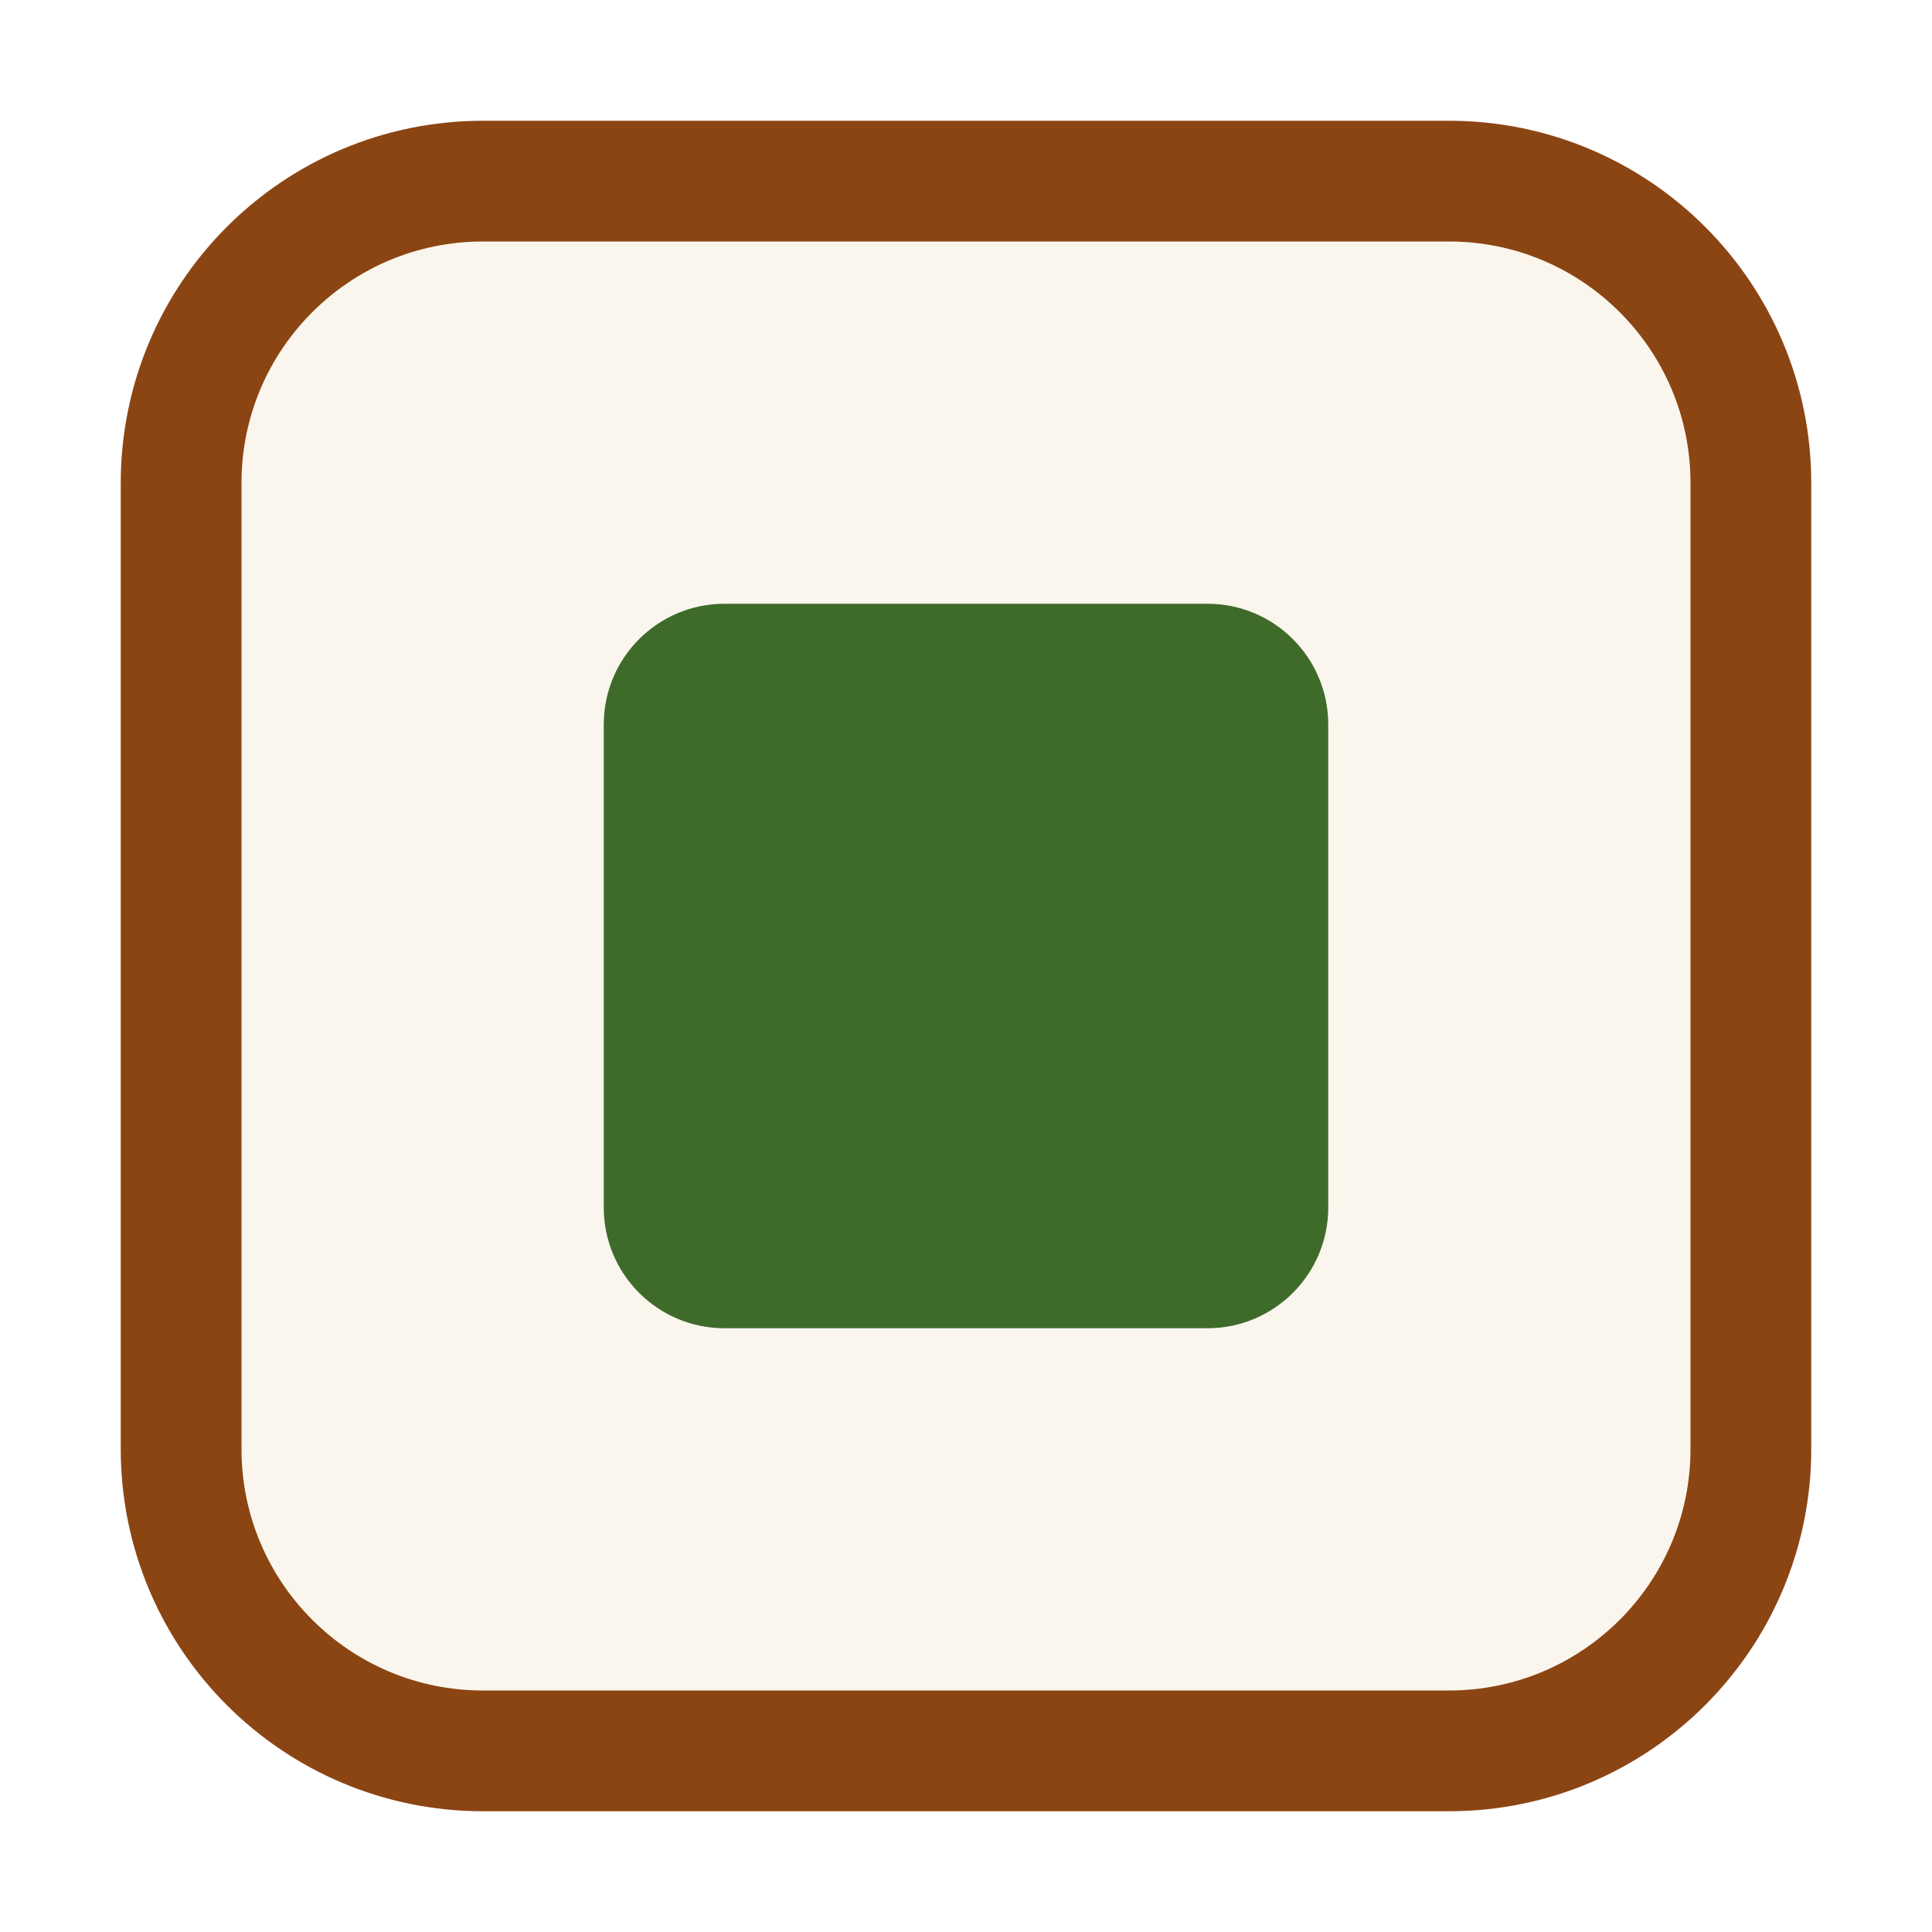
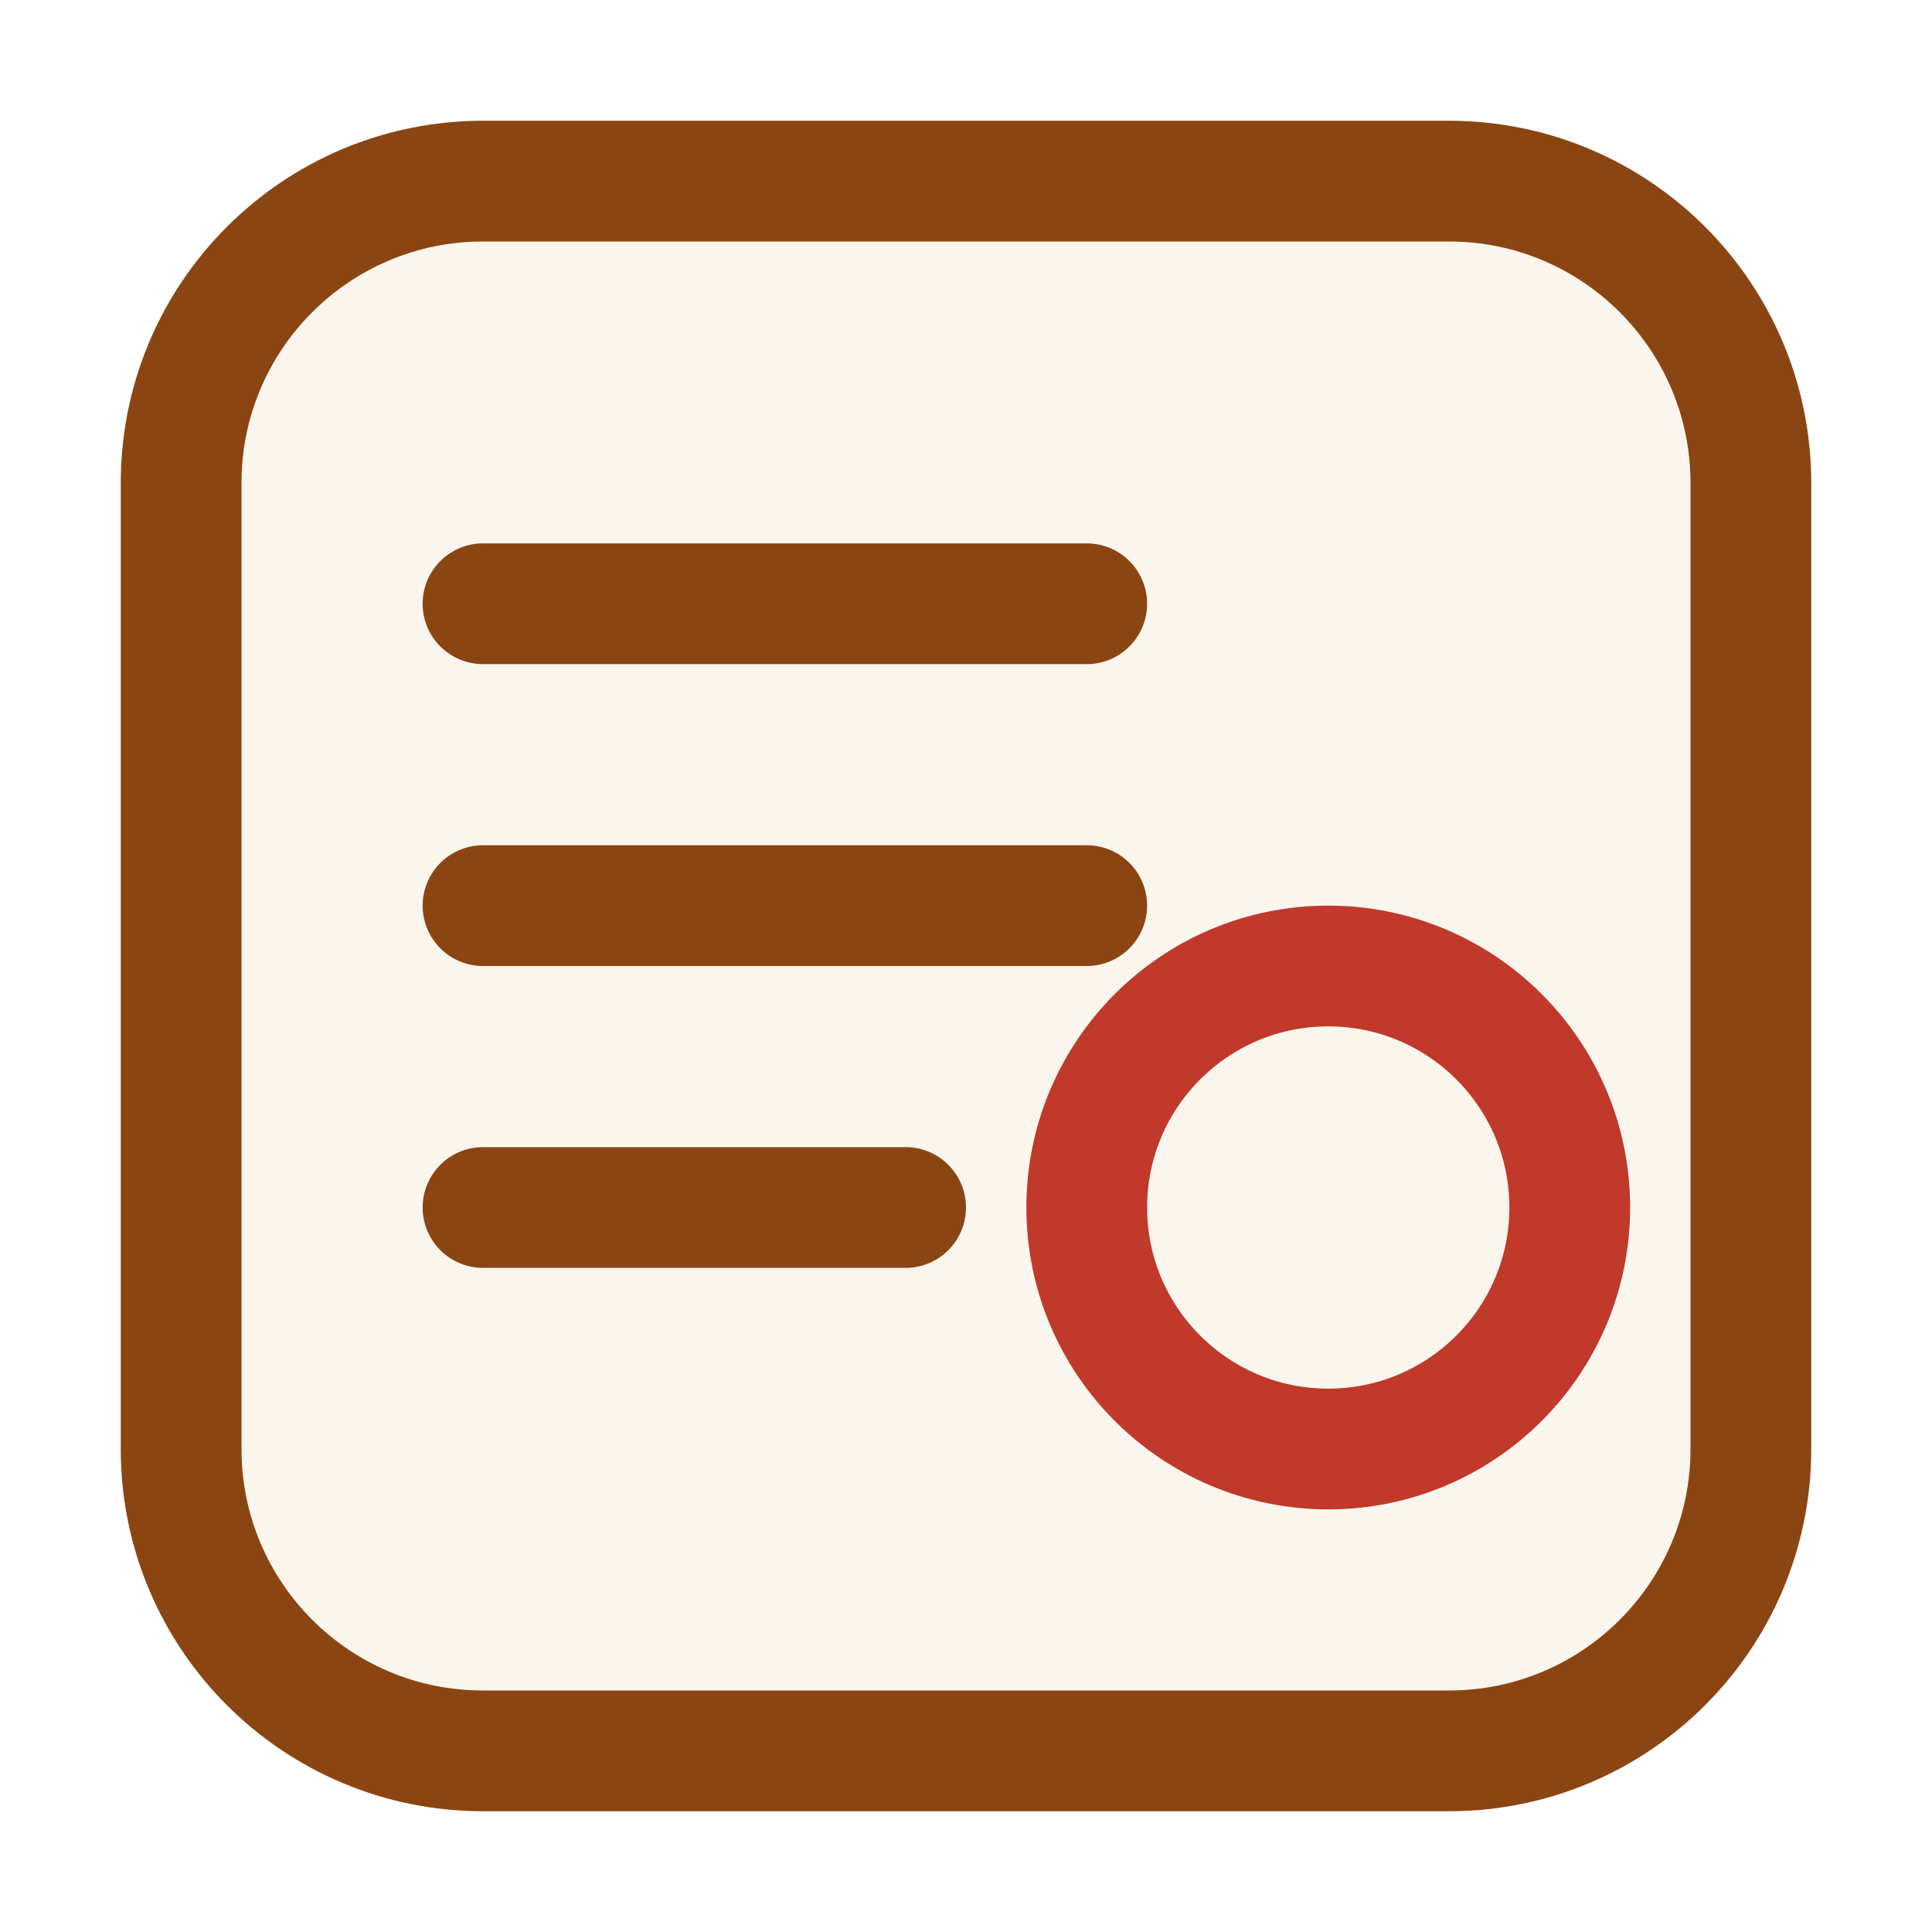
<svg xmlns="http://www.w3.org/2000/svg" viewBox="0 0 64 64">
  <rect x="6" y="6" width="52" height="52" rx="10" fill="#faf6ee" stroke="#8b4513" stroke-width="4" />
-   <rect x="20" y="20" width="24" height="24" rx="4" fill="#3f6b2a" />
+   <path d="M16 20h20M16 30h20M16 40h14" stroke="#8b4513" stroke-width="4" stroke-linecap="round" />
+   <circle cx="44" cy="40" r="8" fill="none" stroke="#c0392b" stroke-width="4" />
</svg>
